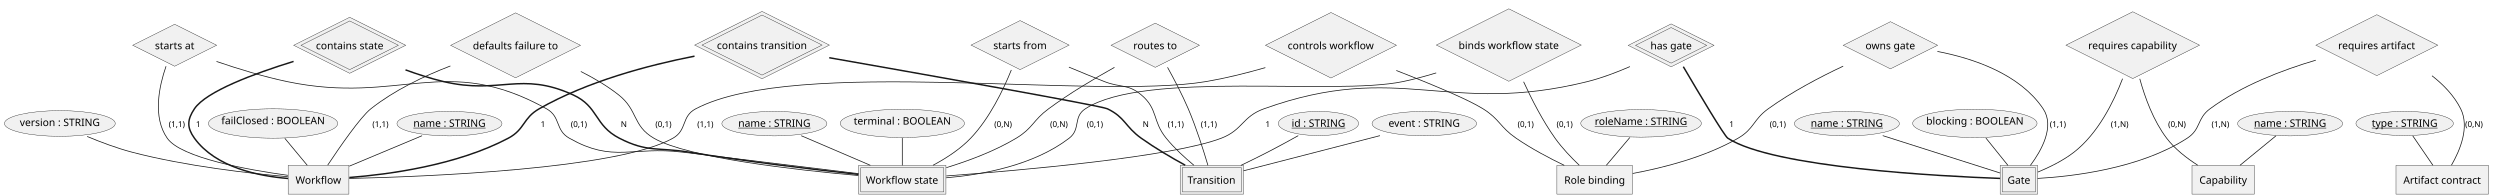
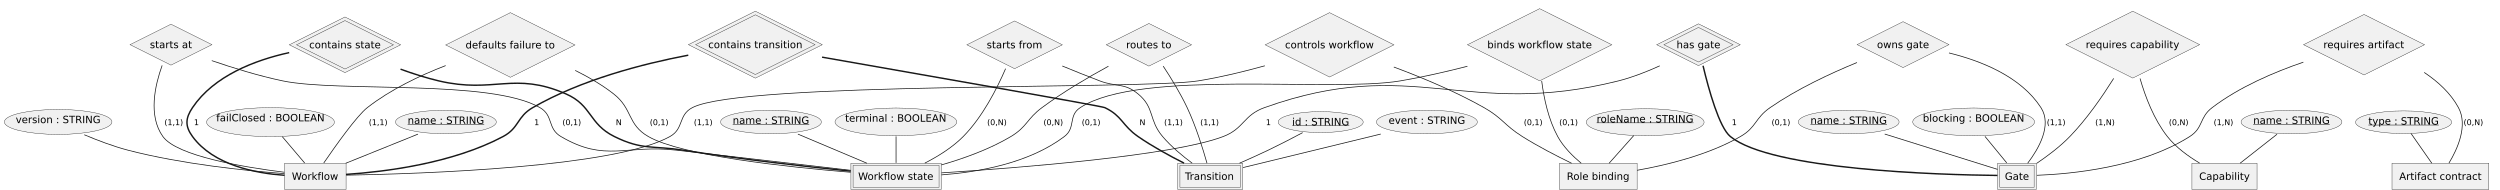
- <svg xmlns="http://www.w3.org/2000/svg" contentStyleType="text/css" data-diagram-type="CHEN_EER" height="265px" preserveAspectRatio="none" style="width:3401px;height:265px;background:#FFFFFF;" version="1.1" viewBox="0 0 3401 265" width="3401px" zoomAndPan="magnify">
+ <svg xmlns="http://www.w3.org/2000/svg" contentStyleType="text/css" data-diagram-type="CHEN_EER" height="263px" preserveAspectRatio="none" style="width:3461px;height:263px;background:#FFFFFF;" version="1.1" viewBox="0 0 3461 263" width="3461px" zoomAndPan="magnify">
  <defs />
  <g>
    <g>
-       <rect fill="#F1F1F1" height="39.068" style="stroke:#181818;stroke-width:0.5;" width="82.65" x="392" y="225" />
-       <text fill="#000000" font-family="sans-serif" font-size="14" lengthAdjust="spacing" textLength="62.65" x="402" y="249.966">Workflow</text>
-     </g>
-     <g>
-       <ellipse cx="611.463" cy="168.192" fill="#F1F1F1" rx="71.463" ry="16.692" style="stroke:#181818;stroke-width:0.5;" />
-       <text fill="#000000" font-family="sans-serif" font-size="14" lengthAdjust="spacing" text-decoration="underline" textLength="98.28" x="562.323" y="172.466">name : STRING</text>
-     </g>
-     <g>
-       <ellipse cx="81.413" cy="167.983" fill="#F1F1F1" rx="75.413" ry="17.483" style="stroke:#181818;stroke-width:0.5;" />
-       <text fill="#000000" font-family="sans-serif" font-size="14" lengthAdjust="spacing" textLength="109.018" x="26.904" y="171.466">version : STRING</text>
-     </g>
-     <g>
-       <ellipse cx="371.497" cy="167.999" fill="#F1F1F1" rx="87.997" ry="19.999" style="stroke:#181818;stroke-width:0.5;" />
-       <text fill="#000000" font-family="sans-serif" font-size="14" lengthAdjust="spacing" textLength="140.741" x="301.126" y="168.966">failClosed : BOOLEAN</text>
-     </g>
-     <g>
-       <rect fill="#F1F1F1" height="39.068" style="stroke:#181818;stroke-width:0.5;" width="118.854" x="1168" y="225" />
-       <rect fill="#F1F1F1" height="33.068" style="stroke:#181818;stroke-width:0.5;" width="112.854" x="1171" y="228" />
-       <text fill="#000000" font-family="sans-serif" font-size="14" lengthAdjust="spacing" textLength="98.854" x="1178" y="249.966">Workflow state</text>
-     </g>
-     <g>
-       <ellipse cx="1053.463" cy="168.192" fill="#F1F1F1" rx="71.463" ry="16.692" style="stroke:#181818;stroke-width:0.5;" />
-       <text fill="#000000" font-family="sans-serif" font-size="14" lengthAdjust="spacing" text-decoration="underline" textLength="98.28" x="1004.323" y="172.466">name : STRING</text>
-     </g>
-     <g>
-       <ellipse cx="1227.519" cy="167.804" fill="#F1F1F1" rx="84.519" ry="19.304" style="stroke:#181818;stroke-width:0.5;" />
-       <text fill="#000000" font-family="sans-serif" font-size="14" lengthAdjust="spacing" textLength="132.257" x="1161.391" y="169.466">terminal : BOOLEAN</text>
-     </g>
-     <g>
-       <rect fill="#F1F1F1" height="39.068" style="stroke:#181818;stroke-width:0.5;" width="86.178" x="1605.5" y="225" />
-       <rect fill="#F1F1F1" height="33.068" style="stroke:#181818;stroke-width:0.5;" width="80.178" x="1608.5" y="228" />
-       <text fill="#000000" font-family="sans-serif" font-size="14" lengthAdjust="spacing" textLength="66.178" x="1615.5" y="249.966">Transition</text>
-     </g>
-     <g>
-       <ellipse cx="1793.626" cy="167.983" fill="#F1F1F1" rx="54.626" ry="16.483" style="stroke:#181818;stroke-width:0.5;" />
-       <text fill="#000000" font-family="sans-serif" font-size="14" lengthAdjust="spacing" text-decoration="underline" textLength="73.01" x="1757.121" y="172.466">id : STRING</text>
-     </g>
-     <g>
-       <ellipse cx="1937.647" cy="168.129" fill="#F1F1F1" rx="71.147" ry="16.629" style="stroke:#181818;stroke-width:0.5;" />
-       <text fill="#000000" font-family="sans-serif" font-size="14" lengthAdjust="spacing" textLength="97.398" x="1888.948" y="172.466">event : STRING</text>
-     </g>
-     <g>
-       <rect fill="#F1F1F1" height="39.068" style="stroke:#181818;stroke-width:0.5;" width="50.996" x="2721" y="225" />
-       <rect fill="#F1F1F1" height="33.068" style="stroke:#181818;stroke-width:0.5;" width="44.996" x="2724" y="228" />
-       <text fill="#000000" font-family="sans-serif" font-size="14" lengthAdjust="spacing" textLength="30.996" x="2731" y="249.966">Gate</text>
-     </g>
-     <g>
-       <ellipse cx="2512.463" cy="168.192" fill="#F1F1F1" rx="71.463" ry="16.692" style="stroke:#181818;stroke-width:0.5;" />
-       <text fill="#000000" font-family="sans-serif" font-size="14" lengthAdjust="spacing" text-decoration="underline" textLength="98.28" x="2463.323" y="172.466">name : STRING</text>
-     </g>
-     <g>
-       <ellipse cx="2686.605" cy="167.821" fill="#F1F1F1" rx="84.605" ry="19.321" style="stroke:#181818;stroke-width:0.5;" />
-       <text fill="#000000" font-family="sans-serif" font-size="14" lengthAdjust="spacing" textLength="132.468" x="2620.371" y="169.466">blocking : BOOLEAN</text>
-     </g>
-     <g>
-       <rect fill="#F1F1F1" height="39.068" style="stroke:#181818;stroke-width:0.5;" width="102.684" x="2118" y="225" />
-       <text fill="#000000" font-family="sans-serif" font-size="14" lengthAdjust="spacing" textLength="82.684" x="2128" y="249.966">Role binding</text>
-     </g>
-     <g>
-       <ellipse cx="2232.514" cy="167.803" fill="#F1F1F1" rx="82.014" ry="18.803" style="stroke:#181818;stroke-width:0.5;" />
-       <text fill="#000000" font-family="sans-serif" font-size="14" lengthAdjust="spacing" text-decoration="underline" textLength="126.028" x="2169.5" y="169.966">roleName : STRING</text>
-     </g>
-     <g>
-       <rect fill="#F1F1F1" height="39.068" style="stroke:#181818;stroke-width:0.5;" width="84.806" x="2982" y="225" />
-       <text fill="#000000" font-family="sans-serif" font-size="14" lengthAdjust="spacing" textLength="64.806" x="2992" y="249.966">Capability</text>
-     </g>
-     <g>
-       <ellipse cx="3115.463" cy="168.192" fill="#F1F1F1" rx="71.463" ry="16.692" style="stroke:#181818;stroke-width:0.5;" />
-       <text fill="#000000" font-family="sans-serif" font-size="14" lengthAdjust="spacing" text-decoration="underline" textLength="98.28" x="3066.323" y="172.466">name : STRING</text>
-     </g>
-     <g>
-       <rect fill="#F1F1F1" height="39.068" style="stroke:#181818;stroke-width:0.5;" width="125.784" x="3259.5" y="225" />
-       <text fill="#000000" font-family="sans-serif" font-size="14" lengthAdjust="spacing" textLength="105.784" x="3269.5" y="249.966">Artifact contract</text>
-     </g>
-     <g>
-       <ellipse cx="3271.277" cy="167.983" fill="#F1F1F1" rx="66.277" ry="16.483" style="stroke:#181818;stroke-width:0.5;" />
-       <text fill="#000000" font-family="sans-serif" font-size="14" lengthAdjust="spacing" text-decoration="underline" textLength="89.488" x="3226.534" y="172.466">type : STRING</text>
-     </g>
-     <g>
-       <polygon fill="#F1F1F1" points="180.5,61.55,237.6,33,294.7,61.55,237.6,90.1" style="stroke:#181818;stroke-width:0.5;stroke-linejoin:miter;stroke-miterlimit:10;" />
-       <text fill="#000000" font-family="sans-serif" font-size="14" lengthAdjust="spacing" textLength="53.704" x="210.748" y="66.982">starts at</text>
-     </g>
-     <g>
-       <polygon fill="#F1F1F1" points="613,61.681,701.362,17.5,789.724,61.681,701.362,105.862" style="stroke:#181818;stroke-width:0.5;stroke-linejoin:miter;stroke-miterlimit:10;" />
-       <text fill="#000000" font-family="sans-serif" font-size="14" lengthAdjust="spacing" textLength="116.228" x="643.248" y="67.113">defaults failure to</text>
-     </g>
-     <g>
-       <polygon fill="#F1F1F1" points="399.5,61.605,475.71,23.5,551.92,61.605,475.71,99.71" style="stroke:#181818;stroke-width:0.5;stroke-linejoin:miter;stroke-miterlimit:10;" />
-       <polygon fill="#F1F1F1" points="409.5,61.605,475.71,28.5,541.92,61.605,475.71,94.71" style="stroke:#181818;stroke-width:0.5;stroke-linejoin:miter;stroke-miterlimit:10;" />
-       <text fill="#000000" font-family="sans-serif" font-size="14" lengthAdjust="spacing" textLength="91.924" x="429.748" y="67.037">contains state</text>
-     </g>
-     <g>
-       <polygon fill="#F1F1F1" points="945,61.326,1036.652,15.5,1128.304,61.326,1036.652,107.152" style="stroke:#181818;stroke-width:0.5;stroke-linejoin:miter;stroke-miterlimit:10;" />
-       <polygon fill="#F1F1F1" points="955,61.326,1036.652,20.5,1118.304,61.326,1036.652,102.152" style="stroke:#181818;stroke-width:0.5;stroke-linejoin:miter;stroke-miterlimit:10;" />
-       <text fill="#000000" font-family="sans-serif" font-size="14" lengthAdjust="spacing" textLength="122.808" x="975.248" y="66.758">contains transition</text>
-     </g>
-     <g>
-       <polygon fill="#F1F1F1" points="1321,61.363,1387.725,28,1454.45,61.363,1387.725,94.725" style="stroke:#181818;stroke-width:0.5;stroke-linejoin:miter;stroke-miterlimit:10;" />
-       <text fill="#000000" font-family="sans-serif" font-size="14" lengthAdjust="spacing" textLength="72.954" x="1351.248" y="66.794">starts from</text>
-     </g>
-     <g>
-       <polygon fill="#F1F1F1" points="1511.5,61.555,1571.61,31.5,1631.72,61.555,1571.61,91.61" style="stroke:#181818;stroke-width:0.5;stroke-linejoin:miter;stroke-miterlimit:10;" />
-       <text fill="#000000" font-family="sans-serif" font-size="14" lengthAdjust="spacing" textLength="59.724" x="1541.748" y="66.987">routes to</text>
-     </g>
-     <g>
-       <polygon fill="#F1F1F1" points="2215,61.691,2273.381,32.5,2331.762,61.691,2273.381,90.881" style="stroke:#181818;stroke-width:0.5;stroke-linejoin:miter;stroke-miterlimit:10;" />
-       <polygon fill="#F1F1F1" points="2225,61.691,2273.381,37.5,2321.762,61.691,2273.381,85.881" style="stroke:#181818;stroke-width:0.5;stroke-linejoin:miter;stroke-miterlimit:10;" />
-       <text fill="#000000" font-family="sans-serif" font-size="14" lengthAdjust="spacing" textLength="56.266" x="2245.248" y="67.123">has gate</text>
-     </g>
-     <g>
-       <polygon fill="#F1F1F1" points="1954,61.291,2052.582,12,2151.164,61.291,2052.582,110.582" style="stroke:#181818;stroke-width:0.5;stroke-linejoin:miter;stroke-miterlimit:10;" />
-       <text fill="#000000" font-family="sans-serif" font-size="14" lengthAdjust="spacing" textLength="136.667" x="1984.248" y="66.723">binds workflow state</text>
-     </g>
-     <g>
-       <polygon fill="#F1F1F1" points="1721.5,61.559,1810.618,17,1899.736,61.559,1810.618,106.118" style="stroke:#181818;stroke-width:0.5;stroke-linejoin:miter;stroke-miterlimit:10;" />
-       <text fill="#000000" font-family="sans-serif" font-size="14" lengthAdjust="spacing" textLength="117.74" x="1751.748" y="66.991">controls workflow</text>
-     </g>
-     <g>
-       <polygon fill="#F1F1F1" points="2507.5,61.596,2571.691,29.5,2635.882,61.596,2571.691,93.691" style="stroke:#181818;stroke-width:0.5;stroke-linejoin:miter;stroke-miterlimit:10;" />
-       <text fill="#000000" font-family="sans-serif" font-size="14" lengthAdjust="spacing" textLength="67.886" x="2537.748" y="67.028">owns gate</text>
-     </g>
-     <g>
-       <polygon fill="#F1F1F1" points="2810.5,61.438,2901.375,16,2992.25,61.438,2901.375,106.875" style="stroke:#181818;stroke-width:0.5;stroke-linejoin:miter;stroke-miterlimit:10;" />
-       <text fill="#000000" font-family="sans-serif" font-size="14" lengthAdjust="spacing" textLength="121.254" x="2840.748" y="66.87">requires capability</text>
-     </g>
-     <g>
-       <polygon fill="#F1F1F1" points="3150.5,61.455,3233.409,20,3316.318,61.455,3233.409,102.909" style="stroke:#181818;stroke-width:0.5;stroke-linejoin:miter;stroke-miterlimit:10;" />
-       <text fill="#000000" font-family="sans-serif" font-size="14" lengthAdjust="spacing" textLength="105.322" x="3180.748" y="66.886">requires artifact</text>
+       <rect fill="#F1F1F1" height="36.297" style="stroke:#181818;stroke-width:0.5;" width="85.106" x="394" y="226" />
+       <text fill="#000000" font-family="DejaVu Sans" font-size="14" lengthAdjust="spacing" textLength="65.106" x="404" y="248.995">Workflow</text>
+     </g>
+     <g>
+       <ellipse cx="617.325" cy="168.865" fill="#F1F1F1" rx="69.825" ry="16.365" style="stroke:#181818;stroke-width:0.5;" />
+       <text fill="#000000" font-family="DejaVu Sans" font-size="14" lengthAdjust="spacing" text-decoration="underline" textLength="105.936" x="564.357" y="171.495">name : STRING</text>
+     </g>
+     <g>
+       <ellipse cx="80.499" cy="168.8" fill="#F1F1F1" rx="74.499" ry="17.3" style="stroke:#181818;stroke-width:0.5;" />
+       <text fill="#000000" font-family="DejaVu Sans" font-size="14" lengthAdjust="spacing" textLength="117.51" x="21.744" y="170.495">version : STRING</text>
+     </g>
+     <g>
+       <ellipse cx="374.469" cy="169.094" fill="#F1F1F1" rx="88.469" ry="20.094" style="stroke:#181818;stroke-width:0.5;" />
+       <text fill="#000000" font-family="DejaVu Sans" font-size="14" lengthAdjust="spacing" textLength="150.268" x="299.336" y="167.995">failClosed : BOOLEAN</text>
+     </g>
+     <g>
+       <rect fill="#F1F1F1" height="36.297" style="stroke:#181818;stroke-width:0.5;" width="125.02" x="1178" y="226" />
+       <rect fill="#F1F1F1" height="30.297" style="stroke:#181818;stroke-width:0.5;" width="119.02" x="1181" y="229" />
+       <text fill="#000000" font-family="DejaVu Sans" font-size="14" lengthAdjust="spacing" textLength="105.02" x="1188" y="248.995">Workflow state</text>
+     </g>
+     <g>
+       <ellipse cx="1067.325" cy="168.865" fill="#F1F1F1" rx="69.825" ry="16.365" style="stroke:#181818;stroke-width:0.5;" />
+       <text fill="#000000" font-family="DejaVu Sans" font-size="14" lengthAdjust="spacing" text-decoration="underline" textLength="105.936" x="1014.357" y="171.495">name : STRING</text>
+     </g>
+     <g>
+       <ellipse cx="1240.289" cy="168.758" fill="#F1F1F1" rx="84.289" ry="19.258" style="stroke:#181818;stroke-width:0.5;" />
+       <text fill="#000000" font-family="DejaVu Sans" font-size="14" lengthAdjust="spacing" textLength="140.684" x="1169.947" y="168.495">terminal : BOOLEAN</text>
+     </g>
+     <g>
+       <rect fill="#F1F1F1" height="36.297" style="stroke:#181818;stroke-width:0.5;" width="89.761" x="1630.5" y="226" />
+       <rect fill="#F1F1F1" height="30.297" style="stroke:#181818;stroke-width:0.5;" width="83.761" x="1633.5" y="229" />
+       <text fill="#000000" font-family="DejaVu Sans" font-size="14" lengthAdjust="spacing" textLength="69.761" x="1640.5" y="248.995">Transition</text>
+     </g>
+     <g>
+       <ellipse cx="1828.368" cy="169.024" fill="#F1F1F1" rx="58.868" ry="14.524" style="stroke:#181818;stroke-width:0.5;" />
+       <text fill="#000000" font-family="DejaVu Sans" font-size="14" lengthAdjust="spacing" text-decoration="underline" textLength="79.01" x="1788.863" y="173.495">id : STRING</text>
+     </g>
+     <g>
+       <ellipse cx="1975.393" cy="168.879" fill="#F1F1F1" rx="69.893" ry="16.378" style="stroke:#181818;stroke-width:0.5;" />
+       <text fill="#000000" font-family="DejaVu Sans" font-size="14" lengthAdjust="spacing" textLength="106.107" x="1922.339" y="171.495">event : STRING</text>
+     </g>
+     <g>
+       <rect fill="#F1F1F1" height="36.297" style="stroke:#181818;stroke-width:0.5;" width="53.53" x="2765.5" y="226" />
+       <rect fill="#F1F1F1" height="30.297" style="stroke:#181818;stroke-width:0.5;" width="47.53" x="2768.5" y="229" />
+       <text fill="#000000" font-family="DejaVu Sans" font-size="14" lengthAdjust="spacing" textLength="33.53" x="2775.5" y="248.995">Gate</text>
+     </g>
+     <g>
+       <ellipse cx="2559.325" cy="168.865" fill="#F1F1F1" rx="69.825" ry="16.365" style="stroke:#181818;stroke-width:0.5;" />
+       <text fill="#000000" font-family="DejaVu Sans" font-size="14" lengthAdjust="spacing" text-decoration="underline" textLength="105.936" x="2506.357" y="171.495">name : STRING</text>
+     </g>
+     <g>
+       <ellipse cx="2732.318" cy="168.764" fill="#F1F1F1" rx="84.319" ry="19.264" style="stroke:#181818;stroke-width:0.5;" />
+       <text fill="#000000" font-family="DejaVu Sans" font-size="14" lengthAdjust="spacing" textLength="140.752" x="2661.943" y="168.495">blocking : BOOLEAN</text>
+     </g>
+     <g>
+       <rect fill="#F1F1F1" height="36.297" style="stroke:#181818;stroke-width:0.5;" width="107.432" x="2159" y="226" />
+       <text fill="#000000" font-family="DejaVu Sans" font-size="14" lengthAdjust="spacing" textLength="87.432" x="2169" y="248.995">Role binding</text>
+     </g>
+     <g>
+       <ellipse cx="2277.569" cy="169.214" fill="#F1F1F1" rx="81.569" ry="18.714" style="stroke:#181818;stroke-width:0.5;" />
+       <text fill="#000000" font-family="DejaVu Sans" font-size="14" lengthAdjust="spacing" text-decoration="underline" textLength="134.36" x="2210.389" y="169.495">roleName : STRING</text>
+     </g>
+     <g>
+       <rect fill="#F1F1F1" height="36.297" style="stroke:#181818;stroke-width:0.5;" width="90.15" x="3034.5" y="226" />
+       <text fill="#000000" font-family="DejaVu Sans" font-size="14" lengthAdjust="spacing" textLength="70.15" x="3044.5" y="248.995">Capability</text>
+     </g>
+     <g>
+       <ellipse cx="3172.325" cy="168.865" fill="#F1F1F1" rx="69.825" ry="16.365" style="stroke:#181818;stroke-width:0.5;" />
+       <text fill="#000000" font-family="DejaVu Sans" font-size="14" lengthAdjust="spacing" text-decoration="underline" textLength="105.936" x="3119.357" y="171.495">name : STRING</text>
+     </g>
+     <g>
+       <rect fill="#F1F1F1" height="36.297" style="stroke:#181818;stroke-width:0.5;" width="134.003" x="3311.5" y="226" />
+       <text fill="#000000" font-family="DejaVu Sans" font-size="14" lengthAdjust="spacing" textLength="114.003" x="3321.5" y="248.995">Artifact contract</text>
+     </g>
+     <g>
+       <ellipse cx="3327.536" cy="169.207" fill="#F1F1F1" rx="66.536" ry="15.707" style="stroke:#181818;stroke-width:0.5;" />
+       <text fill="#000000" font-family="DejaVu Sans" font-size="14" lengthAdjust="spacing" text-decoration="underline" textLength="97.508" x="3278.782" y="172.495">type : STRING</text>
+     </g>
+     <g>
+       <polygon fill="#F1F1F1" points="180,61.844,236.687,33.5,293.374,61.844,236.687,90.187" style="stroke:#181818;stroke-width:0.5;stroke-linejoin:miter;stroke-miterlimit:10;" />
+       <text fill="#000000" font-family="DejaVu Sans" font-size="14" lengthAdjust="spacing" textLength="58.42" x="207.477" y="66.69">starts at</text>
+     </g>
+     <g>
+       <polygon fill="#F1F1F1" points="617,62.248,706.496,17.5,795.992,62.248,706.496,106.996" style="stroke:#181818;stroke-width:0.5;stroke-linejoin:miter;stroke-miterlimit:10;" />
+       <text fill="#000000" font-family="DejaVu Sans" font-size="14" lengthAdjust="spacing" textLength="124.038" x="644.477" y="67.095">defaults failure to</text>
+     </g>
+     <g>
+       <polygon fill="#F1F1F1" points="400.5,62.033,477.565,23.5,554.63,62.033,477.565,100.565" style="stroke:#181818;stroke-width:0.5;stroke-linejoin:miter;stroke-miterlimit:10;" />
+       <polygon fill="#F1F1F1" points="410.5,62.033,477.565,28.5,544.63,62.033,477.565,95.565" style="stroke:#181818;stroke-width:0.5;stroke-linejoin:miter;stroke-miterlimit:10;" />
+       <text fill="#000000" font-family="DejaVu Sans" font-size="14" lengthAdjust="spacing" textLength="99.176" x="427.977" y="66.879">contains state</text>
+     </g>
+     <g>
+       <polygon fill="#F1F1F1" points="953,61.841,1045.682,15.5,1138.364,61.841,1045.682,108.182" style="stroke:#181818;stroke-width:0.5;stroke-linejoin:miter;stroke-miterlimit:10;" />
+       <polygon fill="#F1F1F1" points="963,61.841,1045.682,20.5,1128.364,61.841,1045.682,103.182" style="stroke:#181818;stroke-width:0.5;stroke-linejoin:miter;stroke-miterlimit:10;" />
+       <text fill="#000000" font-family="DejaVu Sans" font-size="14" lengthAdjust="spacing" textLength="130.409" x="980.477" y="66.688">contains transition</text>
+     </g>
+     <g>
+       <polygon fill="#F1F1F1" points="1338.5,62.048,1404.597,29,1470.694,62.048,1404.597,95.097" style="stroke:#181818;stroke-width:0.5;stroke-linejoin:miter;stroke-miterlimit:10;" />
+       <text fill="#000000" font-family="DejaVu Sans" font-size="14" lengthAdjust="spacing" textLength="77.239" x="1365.977" y="66.895">starts from</text>
+     </g>
+     <g>
+       <polygon fill="#F1F1F1" points="1531.5,62.013,1590.525,32.5,1649.55,62.013,1590.525,91.525" style="stroke:#181818;stroke-width:0.5;stroke-linejoin:miter;stroke-miterlimit:10;" />
+       <text fill="#000000" font-family="DejaVu Sans" font-size="14" lengthAdjust="spacing" textLength="63.096" x="1558.977" y="66.859">routes to</text>
+     </g>
+     <g>
+       <polygon fill="#F1F1F1" points="2293.5,61.93,2351.36,33,2409.219,61.93,2351.36,90.859" style="stroke:#181818;stroke-width:0.5;stroke-linejoin:miter;stroke-miterlimit:10;" />
+       <polygon fill="#F1F1F1" points="2303.5,61.93,2351.36,38,2399.219,61.93,2351.36,85.859" style="stroke:#181818;stroke-width:0.5;stroke-linejoin:miter;stroke-miterlimit:10;" />
+       <text fill="#000000" font-family="DejaVu Sans" font-size="14" lengthAdjust="spacing" textLength="60.765" x="2320.977" y="66.776">has gate</text>
+     </g>
+     <g>
+       <polygon fill="#F1F1F1" points="2031.5,61.966,2131.431,12,2231.363,61.966,2131.431,111.931" style="stroke:#181818;stroke-width:0.5;stroke-linejoin:miter;stroke-miterlimit:10;" />
+       <text fill="#000000" font-family="DejaVu Sans" font-size="14" lengthAdjust="spacing" textLength="144.908" x="2058.977" y="66.812">binds workflow state</text>
+     </g>
+     <g>
+       <polygon fill="#F1F1F1" points="1751.5,62.062,1840.624,17.5,1929.747,62.062,1840.624,106.624" style="stroke:#181818;stroke-width:0.5;stroke-linejoin:miter;stroke-miterlimit:10;" />
+       <text fill="#000000" font-family="DejaVu Sans" font-size="14" lengthAdjust="spacing" textLength="123.293" x="1778.977" y="66.909">controls workflow</text>
+     </g>
+     <g>
+       <polygon fill="#F1F1F1" points="2571,61.789,2634.578,30,2698.156,61.789,2634.578,93.578" style="stroke:#181818;stroke-width:0.5;stroke-linejoin:miter;stroke-miterlimit:10;" />
+       <text fill="#000000" font-family="DejaVu Sans" font-size="14" lengthAdjust="spacing" textLength="72.201" x="2598.477" y="66.636">owns gate</text>
+     </g>
+     <g>
+       <polygon fill="#F1F1F1" points="2860,61.79,2952.579,15.5,3045.159,61.79,2952.579,108.079" style="stroke:#181818;stroke-width:0.5;stroke-linejoin:miter;stroke-miterlimit:10;" />
+       <text fill="#000000" font-family="DejaVu Sans" font-size="14" lengthAdjust="spacing" textLength="130.204" x="2887.477" y="66.636">requires capability</text>
+     </g>
+     <g>
+       <polygon fill="#F1F1F1" points="3189,61.874,3272.747,20,3356.494,61.874,3272.747,103.747" style="stroke:#181818;stroke-width:0.5;stroke-linejoin:miter;stroke-miterlimit:10;" />
+       <text fill="#000000" font-family="DejaVu Sans" font-size="14" lengthAdjust="spacing" textLength="112.54" x="3216.477" y="66.72">requires artifact</text>
    </g>
    <g class="link" data-entity-1="ent0002" data-entity-2="ent0001" data-link-type="association" id="lnk3">
-       <path d="M574.185,184.618 C545.233,196.735 505.114,213.527 475.124,226.079" fill="none" style="stroke:#181818;stroke-width:1;" />
+       <path d="M578.671,185.66 C549.274,197.516 508.94,213.784 478.739,225.964" fill="none" style="stroke:#181818;stroke-width:1;" />
    </g>
    <g class="link" data-entity-1="ent0004" data-entity-2="ent0001" data-link-type="association" id="lnk5">
-       <path d="M118.534,185.656 C136.602,193.185 158.847,201.587 179.5,207 C252.761,226.2 340.731,235.996 391.568,240.411" fill="none" style="stroke:#181818;stroke-width:1;" />
+       <path d="M116.663,186.55 C134.619,194.148 156.842,202.64 177.5,208 C252.164,227.371 341.878,236.449 393.729,240.363" fill="none" style="stroke:#181818;stroke-width:1;" />
    </g>
    <g class="link" data-entity-1="ent0006" data-entity-2="ent0001" data-link-type="association" id="lnk7">
-       <path d="M387.466,188.186 C396.867,199.481 408.701,213.701 418.016,224.894" fill="none" style="stroke:#181818;stroke-width:1;" />
+       <path d="M390.79,189.18 C400.405,200.501 412.478,214.716 421.802,225.694" fill="none" style="stroke:#181818;stroke-width:1;" />
    </g>
    <g class="link" data-entity-1="ent0009" data-entity-2="ent0008" data-link-type="association" id="lnk10">
-       <path d="M1089.976,184.618 C1117.381,196.351 1155.021,212.467 1183.995,224.873" fill="none" style="stroke:#181818;stroke-width:1;" />
+       <path d="M1104.613,185.66 C1132.71,197.516 1171.262,213.784 1200.128,225.964" fill="none" style="stroke:#181818;stroke-width:1;" />
    </g>
    <g class="link" data-entity-1="ent0011" data-entity-2="ent0008" data-link-type="association" id="lnk12">
-       <path d="M1227.5,187.799 C1227.5,199.179 1227.5,213.633 1227.5,224.965" fill="none" style="stroke:#181818;stroke-width:1;" />
+       <path d="M1240.5,188.799 C1240.5,200.121 1240.5,214.44 1240.5,225.518" fill="none" style="stroke:#181818;stroke-width:1;" />
    </g>
    <g class="link" data-entity-1="ent0014" data-entity-2="ent0013" data-link-type="association" id="lnk15">
-       <path d="M1766.156,184.516 C1753.559,191.546 1738.36,199.862 1724.5,207 C1712.788,213.031 1699.918,219.333 1688.151,224.97" fill="none" style="stroke:#181818;stroke-width:1;" />
+       <path d="M1803.374,183.613 C1789.394,191.053 1771.611,200.293 1755.5,208 C1742.782,214.084 1728.746,220.367 1716.029,225.901" fill="none" style="stroke:#181818;stroke-width:1;" />
    </g>
    <g class="link" data-entity-1="ent0016" data-entity-2="ent0013" data-link-type="association" id="lnk17">
-       <path d="M1877.268,184.527 C1821.851,198.813 1741.015,219.651 1691.748,232.351" fill="none" style="stroke:#181818;stroke-width:1;" />
+       <path d="M1911.51,185.571 C1854.207,199.515 1771.608,219.614 1720.858,231.963" fill="none" style="stroke:#181818;stroke-width:1;" />
    </g>
    <g class="link" data-entity-1="ent0019" data-entity-2="ent0018" data-link-type="association" id="lnk20">
-       <path d="M2561.269,184.527 C2609.89,200.007 2682.676,223.18 2720.922,235.357" fill="none" style="stroke:#181818;stroke-width:1;" />
+       <path d="M2609.199,185.571 C2656.912,200.52 2727.205,222.543 2765.392,234.507" fill="none" style="stroke:#181818;stroke-width:1;" />
    </g>
    <g class="link" data-entity-1="ent0021" data-entity-2="ent0018" data-link-type="association" id="lnk22">
-       <path d="M2701.64,187.799 C2710.805,199.179 2722.446,213.633 2731.572,224.965" fill="none" style="stroke:#181818;stroke-width:1;" />
+       <path d="M2747.952,188.799 C2757.257,200.121 2769.026,214.44 2778.131,225.518" fill="none" style="stroke:#181818;stroke-width:1;" />
    </g>
    <g class="link" data-entity-1="ent0024" data-entity-2="ent0023" data-link-type="association" id="lnk25">
-       <path d="M2217.249,187.034 C2207.563,198.489 2195.053,213.283 2185.268,224.854" fill="none" style="stroke:#181818;stroke-width:1;" />
+       <path d="M2261.765,187.671 C2251.395,199.317 2237.89,214.486 2227.642,225.994" fill="none" style="stroke:#181818;stroke-width:1;" />
    </g>
    <g class="link" data-entity-1="ent0027" data-entity-2="ent0026" data-link-type="association" id="lnk28">
-       <path d="M3096.201,184.799 C3081.906,196.503 3062.376,212.491 3047.309,224.827" fill="none" style="stroke:#181818;stroke-width:1;" />
+       <path d="M3152.32,185.84 C3137.255,197.665 3116.695,213.804 3101.262,225.918" fill="none" style="stroke:#181818;stroke-width:1;" />
    </g>
    <g class="link" data-entity-1="ent0030" data-entity-2="ent0029" data-link-type="association" id="lnk31">
-       <path d="M3282.316,184.799 C3290.327,196.503 3301.273,212.491 3309.717,224.827" fill="none" style="stroke:#181818;stroke-width:1;" />
+       <path d="M3337.821,184.773 C3346.145,196.688 3357.863,213.46 3366.585,225.945" fill="none" style="stroke:#181818;stroke-width:1;" />
    </g>
    <g class="link" data-entity-1="ent0032" data-entity-2="ent0001" data-link-type="association" id="lnk44">
-       <path d="M225.881,90.118 C216.375,117.482 207.459,159.34 227.5,188 C246.232,214.787 337.055,231.019 391.659,238.517" fill="none" style="stroke:#181818;stroke-width:1;" />
-       <text fill="#000000" font-family="sans-serif" font-size="11" lengthAdjust="spacing" textLength="22.132" x="229.5" y="172.759">(1,1)</text>
+       <path d="M224.478,90.562 C214.506,118.101 204.97,160.355 225.5,189 C244.939,216.123 337.871,231.514 393.716,238.458" fill="none" style="stroke:#181818;stroke-width:1;" />
+       <text fill="#000000" font-family="DejaVu Sans" font-size="11" lengthAdjust="spacing" textLength="26.077" x="227.5" y="173.21">(1,1)</text>
    </g>
    <g class="link" data-entity-1="ent0032" data-entity-2="ent0008" data-link-type="association" id="lnk45">
-       <path d="M294.526,83.608 C322.994,93.363 358.176,104.255 390.5,111 C544.923,143.221 605.669,71.272 743.5,148 C763.152,158.94 754.949,176.881 774.5,188 C834.446,222.094 860.05,198.6 928.5,207 C1011.549,217.192 1107.584,228.902 1167.931,236.251" fill="none" style="stroke:#181818;stroke-width:1;" />
-       <text fill="#000000" font-family="sans-serif" font-size="11" lengthAdjust="spacing" textLength="22.132" x="776.5" y="172.759">(0,1)</text>
+       <path d="M293.182,83.96 C322.211,93.913 358.341,105.11 391.5,112 C469.374,128.181 678.616,109.237 747.5,149 C766.517,159.978 757.559,177.89 776.5,189 C838.65,225.454 865.934,199.644 937.5,208 C1020.603,217.703 1116.544,228.761 1177.821,235.806" fill="none" style="stroke:#181818;stroke-width:1;" />
+       <text fill="#000000" font-family="DejaVu Sans" font-size="11" lengthAdjust="spacing" textLength="26.077" x="778.5" y="173.21">(0,1)</text>
    </g>
    <g class="link" data-entity-1="ent0033" data-entity-2="ent0001" data-link-type="association" id="lnk46">
-       <path d="M612.726,89.72 C576.782,103.499 536.342,122.748 504.5,148 C490.255,159.297 462.038,200.199 445.794,224.66" fill="none" style="stroke:#181818;stroke-width:1;" />
-       <text fill="#000000" font-family="sans-serif" font-size="11" lengthAdjust="spacing" textLength="22.132" x="506.5" y="172.759">(1,1)</text>
+       <path d="M616.958,90.81 C580.985,104.695 540.537,123.958 508.5,149 C494.005,160.33 464.579,201.773 448.189,225.679" fill="none" style="stroke:#181818;stroke-width:1;" />
+       <text fill="#000000" font-family="DejaVu Sans" font-size="11" lengthAdjust="spacing" textLength="26.077" x="510.5" y="173.21">(1,1)</text>
    </g>
    <g class="link" data-entity-1="ent0033" data-entity-2="ent0008" data-link-type="association" id="lnk47">
-       <path d="M790.156,97.265 C808.028,106.249 826.05,116.869 841.5,129 C868.087,149.876 860.254,171.048 889.5,188 C935.74,214.801 1083.683,231.328 1167.712,238.795" fill="none" style="stroke:#181818;stroke-width:1;" />
-       <text fill="#000000" font-family="sans-serif" font-size="11" lengthAdjust="spacing" textLength="22.132" x="891.5" y="172.759">(0,1)</text>
+       <path d="M796.316,97.508 C814.816,106.647 833.51,117.513 849.5,130 C876.143,150.806 868.198,172.145 897.5,189 C944.071,215.789 1092.081,231.452 1177.69,238.496" fill="none" style="stroke:#181818;stroke-width:1;" />
+       <text fill="#000000" font-family="DejaVu Sans" font-size="11" lengthAdjust="spacing" textLength="26.077" x="899.5" y="173.21">(0,1)</text>
    </g>
    <g class="link" data-entity-1="ent0034" data-entity-2="ent0001" data-link-type="association" id="lnk48">
-       <path d="M399.368,83.552 C345.626,100.129 280.457,124.317 264.5,148 C254.566,162.744 254.073,173.601 264.5,188 C293.39,227.895 351.884,239.621 391.878,242.793" fill="none" style="stroke:#181818;stroke-width:2;" />
-       <text fill="#000000" font-family="sans-serif" font-size="11" lengthAdjust="spacing" textLength="6.292" x="266.5" y="172.759">1</text>
+       <path d="M400.352,72.831 C353.132,83.269 296.24,104.763 266.5,149 C256.581,163.754 256.003,174.652 266.5,189 C295.481,228.613 353.742,239.875 393.917,242.706" fill="none" style="stroke:#181818;stroke-width:2;" />
+       <text fill="#000000" font-family="DejaVu Sans" font-size="11" lengthAdjust="spacing" textLength="6.998" x="268.5" y="173.21">1</text>
    </g>
    <g class="link" data-entity-1="ent0034" data-entity-2="ent0008" data-link-type="association" id="lnk49">
-       <path d="M551.647,95.053 C568.471,101.197 586.386,106.956 603.5,111 C680.023,129.083 707.939,96.416 779.5,129 C814.413,144.897 808.386,170.456 842.5,188 C880.791,207.693 895,200.085 937.5,207 C1016.886,219.917 1109.137,230.831 1167.891,237.27" fill="none" style="stroke:#181818;stroke-width:2;" />
-       <text fill="#000000" font-family="sans-serif" font-size="11" lengthAdjust="spacing" textLength="8.36" x="844.5" y="172.759">N</text>
+       <path d="M554.503,95.757 C571.689,102.012 590.009,107.883 607.5,112 C684.038,130.017 711.448,98.516 783.5,130 C819.858,145.887 814.924,171.432 850.5,189 C889.498,208.258 903.54,201.202 946.5,208 C1025.956,220.573 1118.139,230.854 1177.793,236.946" fill="none" style="stroke:#181818;stroke-width:2;" />
+       <text fill="#000000" font-family="DejaVu Sans" font-size="11" lengthAdjust="spacing" textLength="8.229" x="852.5" y="173.21">N</text>
    </g>
    <g class="link" data-entity-1="ent0035" data-entity-2="ent0001" data-link-type="association" id="lnk50">
-       <path d="M944.827,76.378 C882.261,88.644 799.151,110.583 733.5,148 C711.104,160.764 714.288,175.949 691.5,188 C621.432,225.054 528.242,237.373 475.179,241.466" fill="none" style="stroke:#181818;stroke-width:2;" />
-       <text fill="#000000" font-family="sans-serif" font-size="11" lengthAdjust="spacing" textLength="6.292" x="735.5" y="172.759">1</text>
+       <path d="M952.859,76.397 C889.117,88.513 804.246,110.547 737.5,149 C715.441,161.708 718.975,177.043 696.5,189 C626.291,226.351 532.648,237.884 479.03,241.434" fill="none" style="stroke:#181818;stroke-width:2;" />
+       <text fill="#000000" font-family="DejaVu Sans" font-size="11" lengthAdjust="spacing" textLength="6.998" x="739.5" y="173.21">1</text>
    </g>
    <g class="link" data-entity-1="ent0035" data-entity-2="ent0013" data-link-type="association" id="lnk51">
-       <path d="M1128.097,78.535 C1262.421,102.138 1497.967,143.901 1506.5,148 C1530.921,159.732 1530.449,172.259 1552.5,188 C1571.459,201.534 1593.943,214.673 1612.384,224.767" fill="none" style="stroke:#181818;stroke-width:2;" />
-       <text fill="#000000" font-family="sans-serif" font-size="11" lengthAdjust="spacing" textLength="8.36" x="1554.5" y="172.759">N</text>
+       <path d="M1138.053,79.129 C1277.311,103.441 1525.075,146.886 1529.5,149 C1553.945,160.682 1553.223,173.581 1575.5,189 C1595.617,202.924 1619.708,216.029 1639.203,225.841" fill="none" style="stroke:#181818;stroke-width:2;" />
+       <text fill="#000000" font-family="DejaVu Sans" font-size="11" lengthAdjust="spacing" textLength="8.229" x="1577.5" y="173.21">N</text>
    </g>
    <g class="link" data-entity-1="ent0036" data-entity-2="ent0013" data-link-type="association" id="lnk52">
-       <path d="M1454.144,91.319 C1469.931,97.947 1486.757,104.852 1502.5,111 C1524.5,119.592 1534.387,113.843 1552.5,129 C1575.71,148.422 1567.429,164.5 1586.5,188 C1597.515,201.573 1611.968,214.714 1624.149,224.8" fill="none" style="stroke:#181818;stroke-width:1;" />
-       <text fill="#000000" font-family="sans-serif" font-size="11" lengthAdjust="spacing" textLength="22.132" x="1588.5" y="172.759">(1,1)</text>
+       <path d="M1470.656,91.374 C1487.478,98.34 1505.584,105.623 1522.5,112 C1545.778,120.775 1556.277,114.209 1575.5,130 C1598.886,149.211 1589.912,165.929 1609.5,189 C1621.382,202.994 1637.238,216.101 1650.43,225.897" fill="none" style="stroke:#181818;stroke-width:1;" />
+       <text fill="#000000" font-family="DejaVu Sans" font-size="11" lengthAdjust="spacing" textLength="26.077" x="1611.5" y="173.21">(1,1)</text>
    </g>
    <g class="link" data-entity-1="ent0036" data-entity-2="ent0008" data-link-type="association" id="lnk53">
-       <path d="M1375.811,95.168 C1364.798,122.451 1346.15,161.097 1320.5,188 C1306.098,203.105 1286.701,215.546 1269.348,224.792" fill="none" style="stroke:#181818;stroke-width:1;" />
-       <text fill="#000000" font-family="sans-serif" font-size="11" lengthAdjust="spacing" textLength="24.2" x="1352.5" y="172.759">(0,N)</text>
+       <path d="M1392.142,95.041 C1380.315,122.512 1360.312,161.839 1333.5,189 C1318.416,204.28 1298.117,216.729 1280.332,225.807" fill="none" style="stroke:#181818;stroke-width:1;" />
+       <text fill="#000000" font-family="DejaVu Sans" font-size="11" lengthAdjust="spacing" textLength="27.307" x="1366.5" y="173.21">(0,N)</text>
    </g>
    <g class="link" data-entity-1="ent0037" data-entity-2="ent0013" data-link-type="association" id="lnk54">
-       <path d="M1588.317,91.606 C1597.338,107.883 1608.26,128.72 1616.5,148 C1627.633,174.048 1637.49,205.372 1643.228,224.864" fill="none" style="stroke:#181818;stroke-width:1;" />
-       <text fill="#000000" font-family="sans-serif" font-size="11" lengthAdjust="spacing" textLength="22.132" x="1633.5" y="172.759">(1,1)</text>
+       <path d="M1610.336,91.542 C1621.097,107.863 1634.083,129.009 1643.5,149 C1655.695,174.889 1665.529,206.727 1670.937,225.914" fill="none" style="stroke:#181818;stroke-width:1;" />
+       <text fill="#000000" font-family="DejaVu Sans" font-size="11" lengthAdjust="spacing" textLength="26.077" x="1661.5" y="173.21">(1,1)</text>
    </g>
    <g class="link" data-entity-1="ent0037" data-entity-2="ent0008" data-link-type="association" id="lnk55">
-       <path d="M1516.111,91.633 C1488.351,107.102 1454.727,127.189 1426.5,148 C1405.228,163.683 1405.157,174.393 1382.5,188 C1353.096,205.659 1317.2,218.957 1287.36,228.103" fill="none" style="stroke:#181818;stroke-width:1;" />
-       <text fill="#000000" font-family="sans-serif" font-size="11" lengthAdjust="spacing" textLength="24.2" x="1428.5" y="172.759">(0,N)</text>
+       <path d="M1534.536,91.661 C1506.032,107.205 1471.388,127.589 1442.5,149 C1421.53,164.542 1421.91,175.618 1399.5,189 C1369.84,206.712 1333.57,219.597 1303.165,228.329" fill="none" style="stroke:#181818;stroke-width:1;" />
+       <text fill="#000000" font-family="DejaVu Sans" font-size="11" lengthAdjust="spacing" textLength="27.307" x="1444.5" y="173.21">(0,N)</text>
    </g>
    <g class="link" data-entity-1="ent0038" data-entity-2="ent0008" data-link-type="association" id="lnk56">
-       <path d="M2217.317,90.593 C2199.268,98.469 2178.915,106.186 2159.5,111 C1969.023,158.233 1904.26,81.848 1719.5,148 C1690.019,158.555 1690.746,176.809 1661.5,188 C1594.458,213.654 1389.852,231.679 1287.346,239.357" fill="none" style="stroke:#181818;stroke-width:1;" />
-       <text fill="#000000" font-family="sans-serif" font-size="11" lengthAdjust="spacing" textLength="6.292" x="1721.5" y="172.759">1</text>
+       <path d="M2297.764,91.121 C2279.988,99.218 2259.809,107.161 2240.5,112 C2028.653,165.088 1956.129,75.419 1750.5,149 C1721.361,159.427 1722.407,177.945 1693.5,189 C1623.684,215.7 1410.56,232.383 1303.405,239.306" fill="none" style="stroke:#181818;stroke-width:1;" />
+       <text fill="#000000" font-family="DejaVu Sans" font-size="11" lengthAdjust="spacing" textLength="6.998" x="1752.5" y="173.21">1</text>
    </g>
    <g class="link" data-entity-1="ent0038" data-entity-2="ent0018" data-link-type="association" id="lnk57">
-       <path d="M2289.981,90.705 C2311.165,126.756 2345.796,184.919 2350.5,188 C2412.059,228.319 2643.234,239.921 2720.882,242.718" fill="none" style="stroke:#181818;stroke-width:2;" />
-       <text fill="#000000" font-family="sans-serif" font-size="11" lengthAdjust="spacing" textLength="6.292" x="2352.5" y="172.759">1</text>
+       <path d="M2357.688,91.012 C2365.595,124.153 2380.113,176.429 2395.5,189 C2452.329,235.429 2685.176,242.007 2765.28,242.885" fill="none" style="stroke:#181818;stroke-width:2;" />
+       <text fill="#000000" font-family="DejaVu Sans" font-size="11" lengthAdjust="spacing" textLength="6.998" x="2397.5" y="173.21">1</text>
    </g>
    <g class="link" data-entity-1="ent0039" data-entity-2="ent0023" data-link-type="association" id="lnk58">
-       <path d="M2072.726,111.246 C2083.759,135.34 2098.609,164.263 2115.5,188 C2125.009,201.363 2137.719,214.594 2148.419,224.784" fill="none" style="stroke:#181818;stroke-width:1;" />
-       <text fill="#000000" font-family="sans-serif" font-size="11" lengthAdjust="spacing" textLength="22.132" x="2117.5" y="172.759">(0,1)</text>
+       <path d="M2134.313,112.011 C2137.382,136.357 2143.676,165.511 2156.5,189 C2164.396,203.462 2177.484,216.404 2189.023,225.99" fill="none" style="stroke:#181818;stroke-width:1;" />
+       <text fill="#000000" font-family="DejaVu Sans" font-size="11" lengthAdjust="spacing" textLength="26.077" x="2158.5" y="173.21">(0,1)</text>
    </g>
    <g class="link" data-entity-1="ent0039" data-entity-2="ent0008" data-link-type="association" id="lnk59">
-       <path d="M1953.816,99.185 C1938.794,103.761 1923.35,107.91 1908.5,111 C1814.169,130.629 1557.268,95.464 1476.5,148 C1459.492,159.063 1470.604,175.659 1454.5,188 C1406.197,225.016 1336.564,237.709 1287.182,241.873" fill="none" style="stroke:#181818;stroke-width:1;" />
-       <text fill="#000000" font-family="sans-serif" font-size="11" lengthAdjust="spacing" textLength="22.132" x="1478.5" y="172.759">(0,1)</text>
+       <path d="M2031.499,91.733 C2001.783,99.361 1969.015,106.888 1938.5,112 C1841.07,128.322 1578.367,95.223 1495.5,149 C1478.48,160.045 1489.678,176.756 1473.5,189 C1424.331,226.212 1353.804,238.422 1303.242,242.116" fill="none" style="stroke:#181818;stroke-width:1;" />
+       <text fill="#000000" font-family="DejaVu Sans" font-size="11" lengthAdjust="spacing" textLength="26.077" x="1497.5" y="173.21">(0,1)</text>
    </g>
    <g class="link" data-entity-1="ent0040" data-entity-2="ent0023" data-link-type="association" id="lnk60">
-       <path d="M1899.542,95.88 C1945.663,113.841 1996.611,134.928 2017.5,148 C2040.184,162.195 2040.454,172.834 2062.5,188 C2083.017,202.114 2107.58,215.099 2127.994,224.954" fill="none" style="stroke:#181818;stroke-width:1;" />
-       <text fill="#000000" font-family="sans-serif" font-size="11" lengthAdjust="spacing" textLength="22.132" x="2064.5" y="172.759">(0,1)</text>
+       <path d="M1929.61,92.786 C1969.001,107.463 2015.195,126.791 2054.5,149 C2080.193,163.518 2082.508,173.305 2107.5,189 C2129.373,202.736 2155.151,216.032 2175.691,225.994" fill="none" style="stroke:#181818;stroke-width:1;" />
+       <text fill="#000000" font-family="DejaVu Sans" font-size="11" lengthAdjust="spacing" textLength="26.077" x="2109.5" y="173.21">(0,1)</text>
    </g>
    <g class="link" data-entity-1="ent0040" data-entity-2="ent0001" data-link-type="association" id="lnk61">
-       <path d="M1721.371,91.995 C1695.552,99.426 1667.139,106.548 1640.5,111 C1488.171,136.457 1083.319,76.357 946.5,148 C926.575,158.434 935.096,176.96 915.5,188 C840.461,230.276 577.731,240.426 475.061,242.798" fill="none" style="stroke:#181818;stroke-width:1;" />
-       <text fill="#000000" font-family="sans-serif" font-size="11" lengthAdjust="spacing" textLength="22.132" x="948.5" y="172.759">(1,1)</text>
+       <path d="M1751.052,91.093 C1721.831,99.188 1689.038,107.138 1658.5,112 C1581.583,124.247 1027.507,112.885 958.5,149 C938.572,159.429 947.124,178.01 927.5,189 C851.087,231.793 584.052,240.676 479.213,242.518" fill="none" style="stroke:#181818;stroke-width:1;" />
+       <text fill="#000000" font-family="DejaVu Sans" font-size="11" lengthAdjust="spacing" textLength="26.077" x="960.5" y="173.21">(1,1)</text>
    </g>
    <g class="link" data-entity-1="ent0041" data-entity-2="ent0023" data-link-type="association" id="lnk62">
-       <path d="M2507.452,89.999 C2475.51,105.052 2437.062,125.26 2405.5,148 C2384.845,162.882 2386.527,175.237 2364.5,188 C2319.731,213.941 2262.079,228.391 2221.102,235.992" fill="none" style="stroke:#181818;stroke-width:1;" />
-       <text fill="#000000" font-family="sans-serif" font-size="11" lengthAdjust="spacing" textLength="22.132" x="2407.5" y="172.759">(0,1)</text>
+       <path d="M2570.77,86.567 C2533.979,101.656 2487.765,123.224 2450.5,149 C2429.563,163.482 2431.589,176.344 2409.5,189 C2364.883,214.564 2307.608,228.492 2266.328,235.765" fill="none" style="stroke:#181818;stroke-width:1;" />
+       <text fill="#000000" font-family="DejaVu Sans" font-size="11" lengthAdjust="spacing" textLength="26.077" x="2452.5" y="173.21">(0,1)</text>
    </g>
    <g class="link" data-entity-1="ent0041" data-entity-2="ent0018" data-link-type="association" id="lnk63">
-       <path d="M2635.633,69.967 C2684.143,79.352 2747.659,100.485 2779.5,148 C2795.613,172.044 2777.246,204.767 2762.153,224.992" fill="none" style="stroke:#181818;stroke-width:1;" />
-       <text fill="#000000" font-family="sans-serif" font-size="11" lengthAdjust="spacing" textLength="22.132" x="2788.5" y="172.759">(1,1)</text>
+       <path d="M2698.182,73.287 C2742.157,84.069 2797.564,105.785 2825.5,149 C2841.274,173.402 2822.133,206.259 2807.109,225.965" fill="none" style="stroke:#181818;stroke-width:1;" />
+       <text fill="#000000" font-family="DejaVu Sans" font-size="11" lengthAdjust="spacing" textLength="26.077" x="2833.5" y="173.21">(1,1)</text>
    </g>
    <g class="link" data-entity-1="ent0042" data-entity-2="ent0018" data-link-type="association" id="lnk64">
-       <path d="M2887.535,107.038 C2875.165,139.368 2853.959,181.709 2821.5,207 C2806.65,218.571 2787.542,227.802 2772.329,234.087" fill="none" style="stroke:#181818;stroke-width:1;" />
-       <text fill="#000000" font-family="sans-serif" font-size="11" lengthAdjust="spacing" textLength="24.2" x="2871.5" y="172.759">(1,N)</text>
+       <path d="M2926.19,108.558 C2910.405,133.788 2888.888,164.838 2865.5,189 C2851.795,203.159 2834.069,216.365 2819.517,226.174" fill="none" style="stroke:#181818;stroke-width:1;" />
+       <text fill="#000000" font-family="DejaVu Sans" font-size="11" lengthAdjust="spacing" textLength="27.307" x="2900.5" y="173.21">(1,N)</text>
    </g>
    <g class="link" data-entity-1="ent0042" data-entity-2="ent0026" data-link-type="association" id="lnk65">
-       <path d="M2910.957,107.201 C2917.963,132.712 2929.482,164.24 2947.5,188 C2958.751,202.837 2975.072,215.39 2989.796,224.783" fill="none" style="stroke:#181818;stroke-width:1;" />
-       <text fill="#000000" font-family="sans-serif" font-size="11" lengthAdjust="spacing" textLength="24.2" x="2949.5" y="172.759">(0,N)</text>
+       <path d="M2962.674,108.653 C2970.044,134.216 2982.023,165.561 3000.5,189 C3012.431,204.134 3029.77,216.64 3045.166,225.793" fill="none" style="stroke:#181818;stroke-width:1;" />
+       <text fill="#000000" font-family="DejaVu Sans" font-size="11" lengthAdjust="spacing" textLength="27.307" x="3002.5" y="173.21">(0,N)</text>
    </g>
    <g class="link" data-entity-1="ent0043" data-entity-2="ent0018" data-link-type="association" id="lnk66">
-       <path d="M3150.367,81.874 C3104.849,95.284 3049.192,116.489 3006.5,148 C2988.404,161.357 2994.379,175.775 2975.5,188 C2910.602,230.023 2816.711,240.247 2772.011,242.72" fill="none" style="stroke:#181818;stroke-width:1;" />
-       <text fill="#000000" font-family="sans-serif" font-size="11" lengthAdjust="spacing" textLength="24.2" x="3008.5" y="172.759">(1,N)</text>
+       <path d="M3188.765,86.06 C3148.023,99.96 3099.898,120.564 3062.5,149 C3044.596,162.613 3050.474,176.923 3031.5,189 C2964.035,231.944 2866.765,240.936 2819.85,242.684" fill="none" style="stroke:#181818;stroke-width:1;" />
+       <text fill="#000000" font-family="DejaVu Sans" font-size="11" lengthAdjust="spacing" textLength="27.307" x="3064.5" y="173.21">(1,N)</text>
    </g>
    <g class="link" data-entity-1="ent0043" data-entity-2="ent0029" data-link-type="association" id="lnk67">
-       <path d="M3308.509,103.069 C3324.197,115.31 3338.649,130.298 3347.5,148 C3359.993,172.987 3346.442,204.871 3334.947,224.739" fill="none" style="stroke:#181818;stroke-width:1;" />
-       <text fill="#000000" font-family="sans-serif" font-size="11" lengthAdjust="spacing" textLength="24.2" x="3353.5" y="172.759">(0,N)</text>
+       <path d="M3356.084,100.29 C3375.022,112.91 3392.71,129.009 3403.5,149 C3416.895,173.817 3402.175,206.257 3390.321,225.814" fill="none" style="stroke:#181818;stroke-width:1;" />
+       <text fill="#000000" font-family="DejaVu Sans" font-size="11" lengthAdjust="spacing" textLength="27.307" x="3410.5" y="173.21">(0,N)</text>
    </g>
  </g>
</svg>
